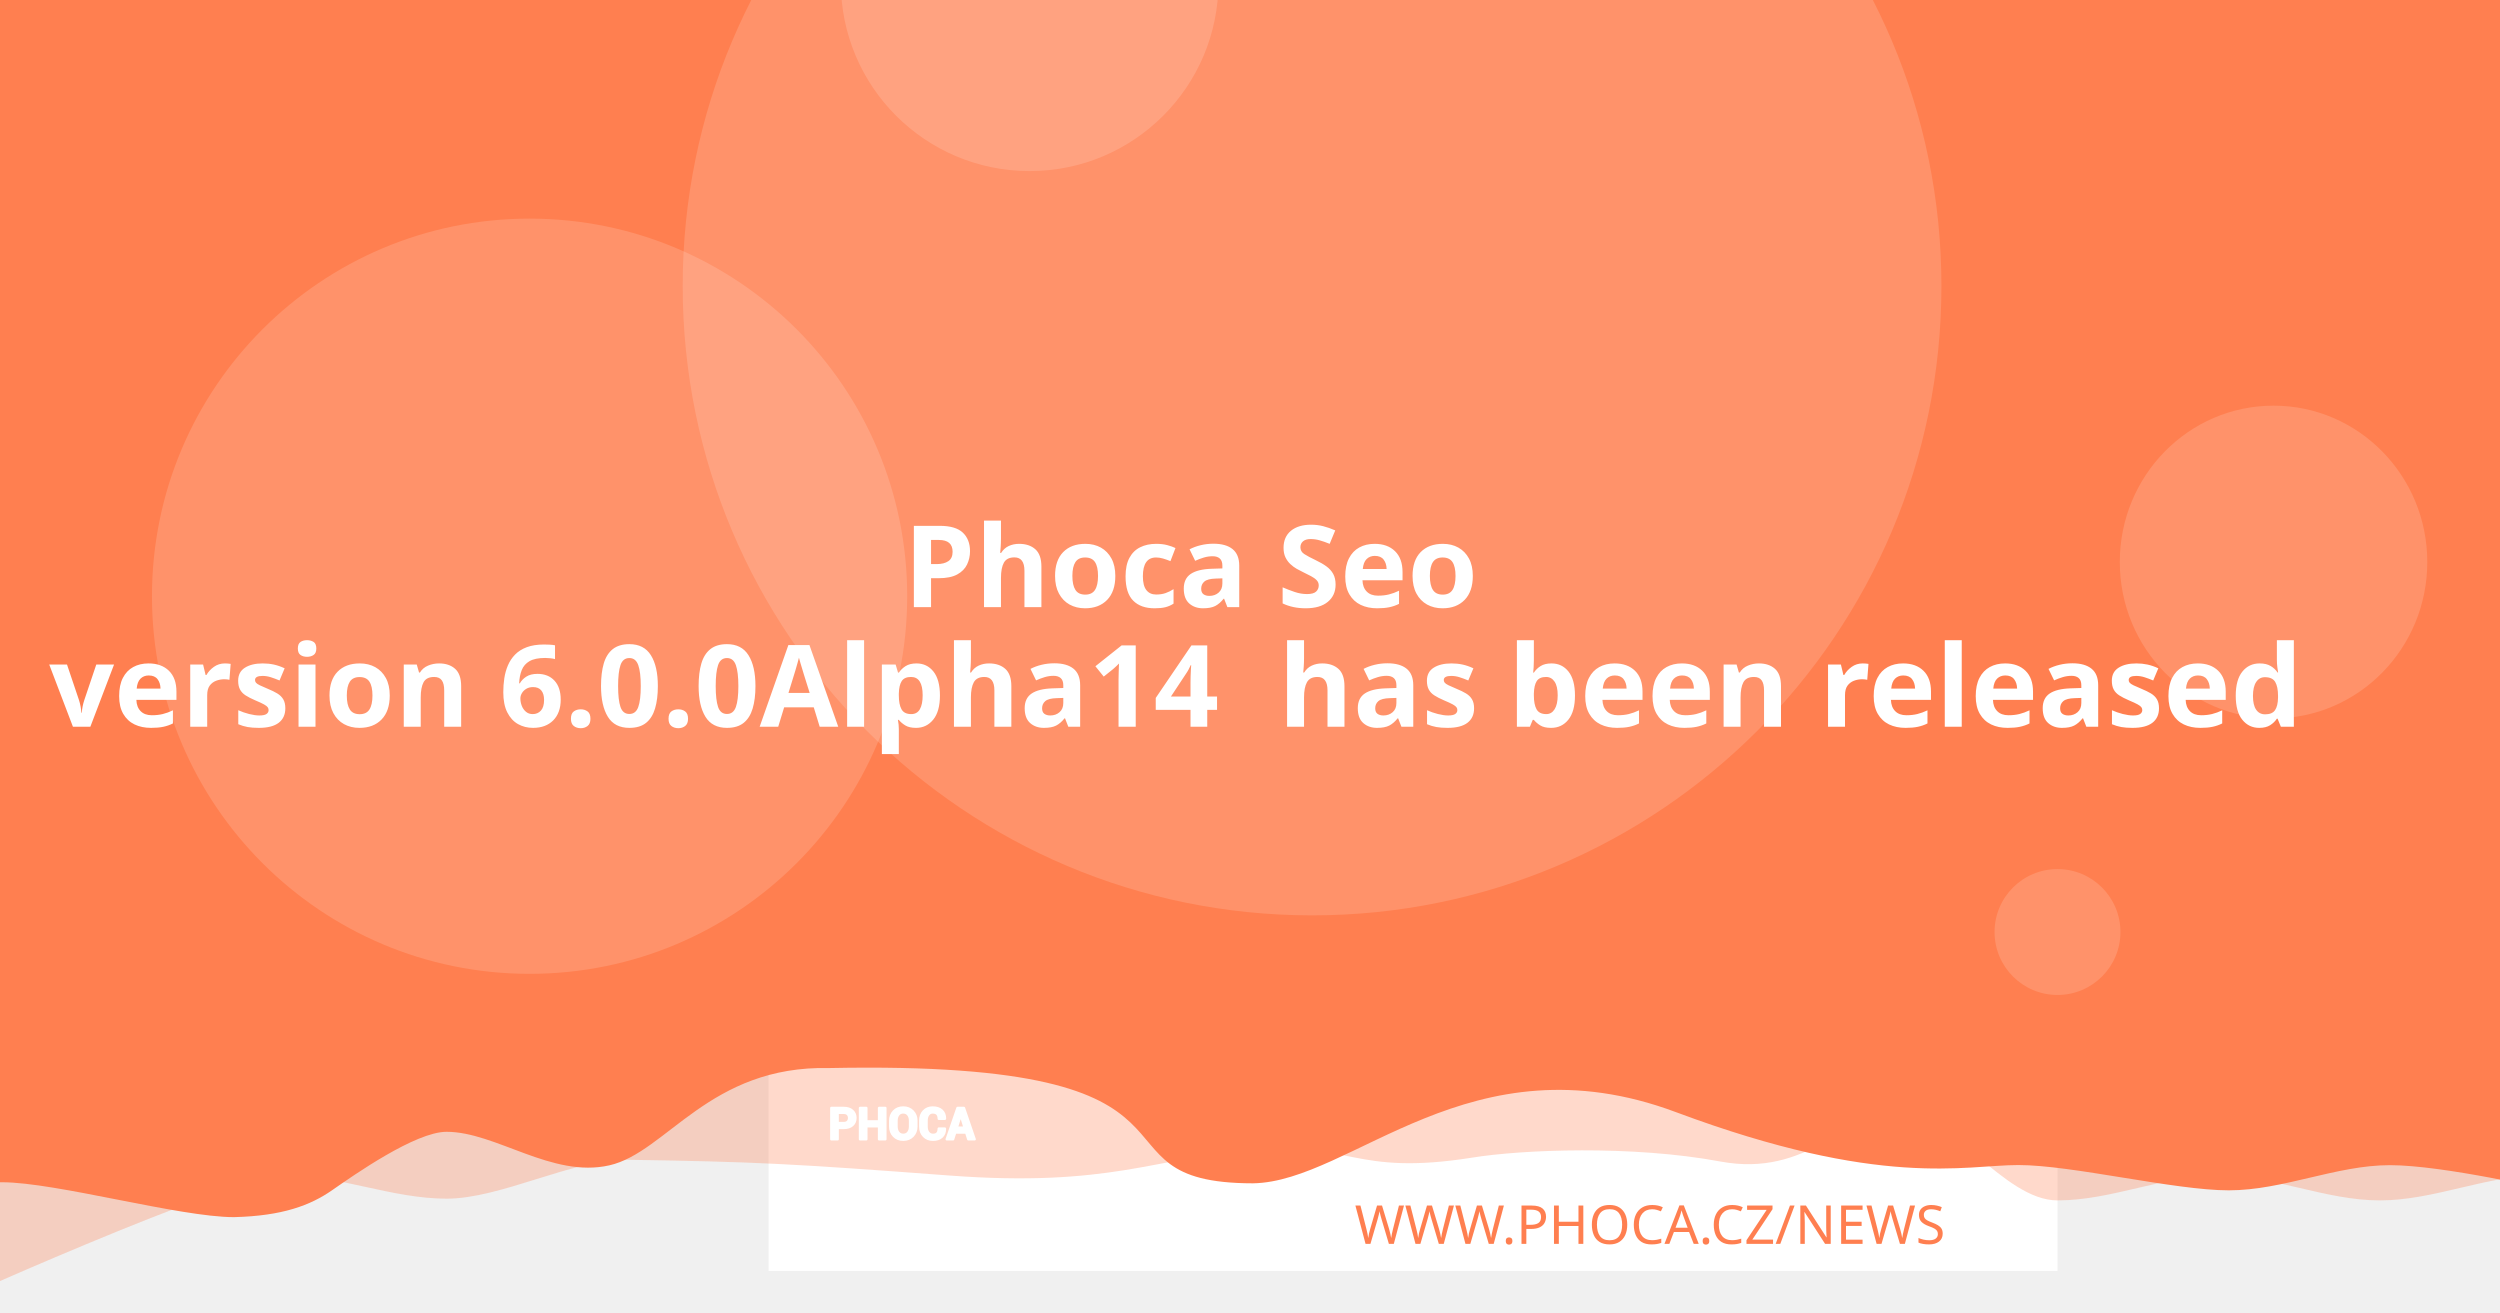
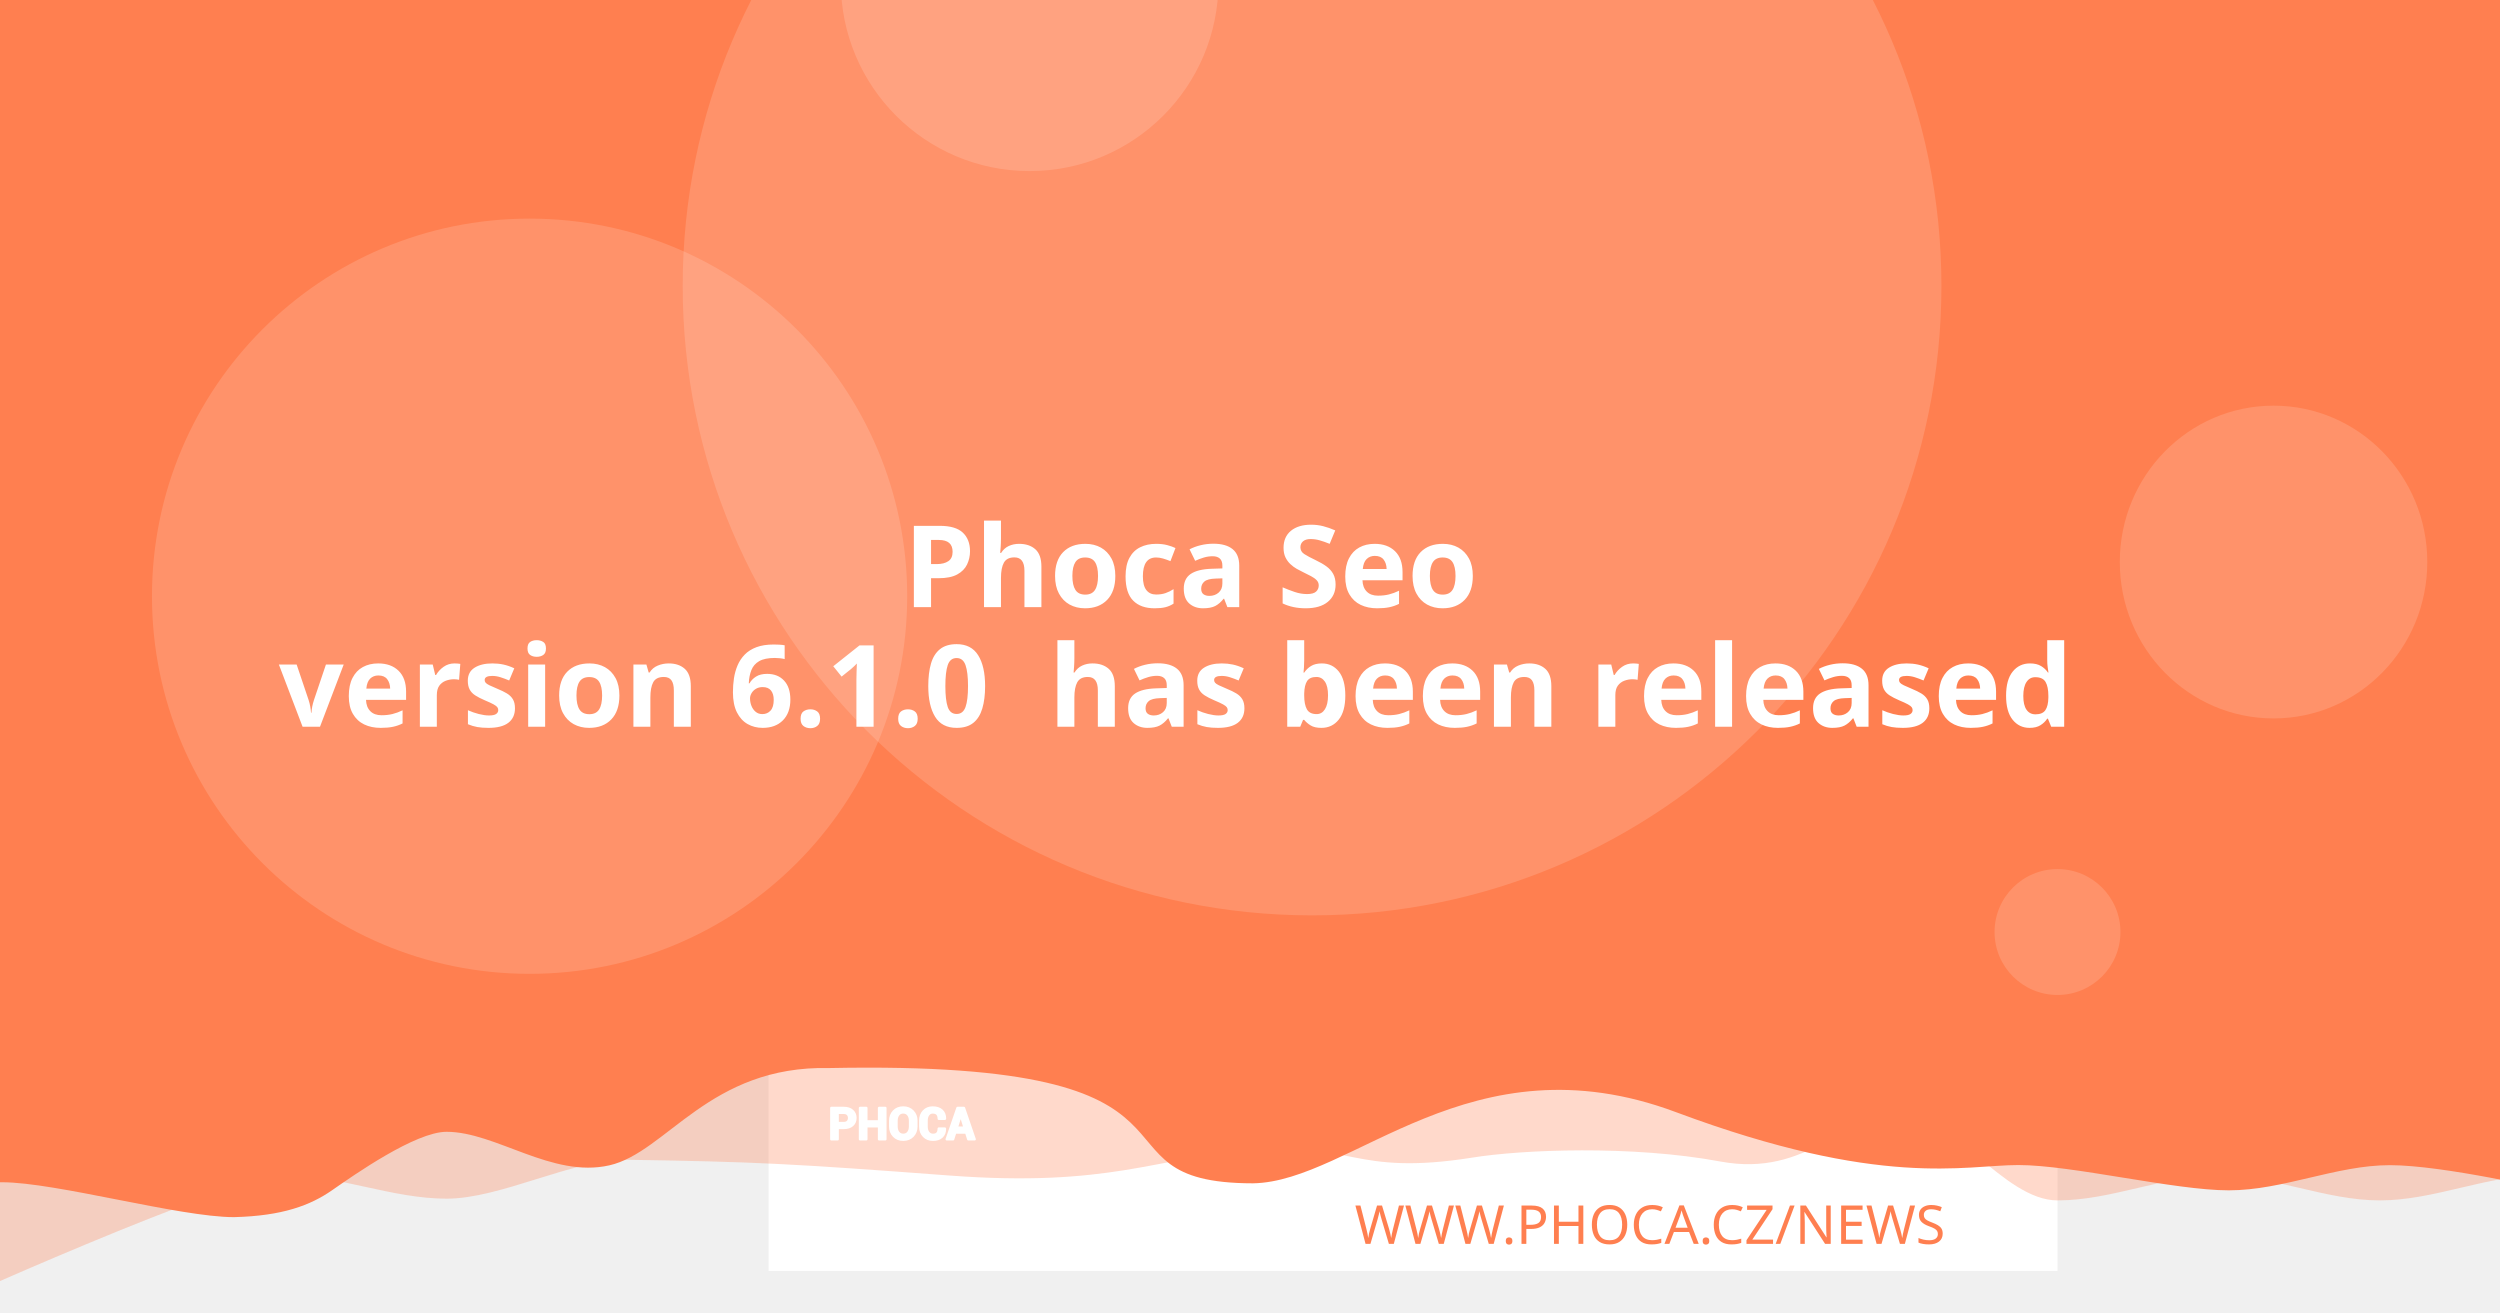
<svg xmlns="http://www.w3.org/2000/svg" version="1.1" viewBox="0 0 1200 630">
  <path d="m20.256 108.52a7.714 7.714 0 0 0-7.714 7.714v97.981a7.714 7.714 0 0 0 7.714 7.714h97.976a7.714 7.714 0 0 0 7.714-7.714v-97.981a7.714 7.714 0 0 0-7.714-7.714zm19.435 19.56c0.714-0.04 1.37 0.151 1.984 0.583 0.613 0.434 1.018 0.978 1.215 1.637l2.918 10.039 56.209-2.948c1.002-0.052 1.838 0.296 2.506 1.04 0.665 0.732 0.929 1.612 0.768 2.627l-4.71 30.132c-0.167 0.89-0.688 1.809-1.557 2.747-0.869 0.95-2.001 1.463-3.38 1.537l-39.707 2.079 3.671 12.389 33.562-1.758c0.878-0.049 1.633 0.215 2.28 0.783 0.632 0.583 0.971 1.312 1.019 2.19 0.046 0.878-0.215 1.633-0.783 2.28-0.583 0.635-1.312 0.974-2.189 1.019l-3.139 0.166 0.166 3.134c0.046 0.881-0.215 1.638-0.798 2.27-0.571 0.647-1.294 0.99-2.175 1.034-0.878 0.046-1.635-0.215-2.27-0.798-0.647-0.571-0.984-1.297-1.03-2.175l-0.166-3.134-18.817 0.979 0.161 3.139c0.046 0.881-0.212 1.638-0.783 2.27-0.583 0.647-1.312 0.988-2.189 1.034-0.878 0.049-1.633-0.215-2.28-0.798-0.635-0.571-0.974-1.297-1.02-2.175l-0.166-3.139-1.944 0.101c-0.753 0.039-1.441-0.135-2.079-0.517-0.623-0.383-1.067-0.764-1.341-1.125l-0.347-0.613-15.769-59.624-3.39 0.176c-0.841 0.046-1.586-0.219-2.245-0.798-0.659-0.571-1.009-1.292-1.055-2.17-0.046-0.881 0.225-1.635 0.824-2.27 0.595-0.647 1.308-0.989 2.149-1.034z" fill="#fff" stroke-width="1.208" style="paint-order:stroke fill markers" />
  <rect x="368.92" y="-8.647" width="618.68" height="618.68" fill="#fff" stroke-linejoin="round" stroke-width="6.042" style="paint-order:stroke fill markers" />
  <g stroke-linejoin="round" stroke-width="6.042">
    <path d="m59.586-3.814h1237.4v580.01s-51.556-12.084-77.334-12.084c-25.778 0-51.244 12.084-77.335 12.084-26.091 0-51.556-12.084-77.334-12.084-25.778 0-51.244 12.084-77.335 12.084-26.091 0-50.615-41.931-76.393-41.931s-43.072 31.169-85.504 23.256-95.293-5.729-119.04-1.869c-57.142 9.103-59.508-8.125-105.57-4.001s-68.78 18.359-145.37 12.602c-76.593-5.757-93.029-6.595-155.54-7.579-25.778 0-59.826 18.693-85.917 18.693-26.091 0-51.556-11.254-77.334-11.254-25.778 0-172.34 66.428-172.34 66.428z" fill="#FF7F50" opacity=".3" style="paint-order:stroke fill markers" />
    <path d="m-12.915-8.647h1237.4v580.01s-51.556-12.084-77.334-12.084c-25.778 0-51.244 12.084-77.334 12.084-26.091 0-75.228-12.142-101.01-12.142-25.778 0-65.794 11.416-164.41-25.412s-155.37 33.433-202.97 34.185c-85.545-0.05-3.558-59.324-203.25-55.331-57.687-1.357-78.127 40.433-105.69 46.704-27.566 6.271-54.486-16.105-78.151-16.105-14.933 0-44.462 20.77-54.88 28.017-10.418 7.247-23.732 12.357-47.124 12.95-26.091 0-85.565-16.747-111.34-16.747-25.778 0-13.863 3.88-13.863 3.88z" fill="#FF7F50" style="paint-order:stroke fill markers" />
    <circle cx="629.79" cy="137.28" r="302.09" fill="#fff" opacity=".15" style="paint-order:stroke fill markers" />
  </g>
  <g transform="matrix(.20516 0 0 .20516 127.07 503.01)" fill="#fff">
    <path d="m1340.4 187.13v26.573h-14.698v-73.229h29.182c8.411 0 15.036 2.146 19.865 6.438 4.823 4.292 7.24 9.938 7.24 16.943 0 7.005-2.417 12.635-7.24 16.891-4.828 4.255-11.453 6.385-19.865 6.385zm0-11.328h14.484c4.088 0 7.193-1.115 9.307-3.333 2.109-2.229 3.156-5.062 3.156-8.51 0-3.521-1.047-6.422-3.141-8.724-2.094-2.281-5.203-3.432-9.323-3.432h-14.484z" />
    <path d="m1452 213.7h-14.646v-30.385h-29.865v30.385h-14.698v-73.229h14.698v31.516h29.865v-31.516h14.646z" />
    <path d="m1524.6 183.68c0 8.974-2.833 16.391-8.516 22.26-5.698 5.854-13.078 8.792-22.162 8.792-9.01 0-16.338-2.938-21.969-8.792-5.63-5.87-8.448-13.286-8.448-22.26v-13.188c0-8.943 2.797-16.359 8.411-22.229 5.615-5.885 12.943-8.823 21.953-8.823 9.083 0 16.479 2.938 22.182 8.823 5.698 5.87 8.547 13.286 8.547 22.229zm-14.677-13.323c0-5.734-1.422-10.422-4.276-14.094-2.849-3.656-6.781-5.49-11.776-5.49-4.995 0-8.87 1.818-11.62 5.474-2.745 3.656-4.12 8.344-4.12 14.109v13.323c0 5.818 1.391 10.552 4.172 14.229 2.781 3.656 6.661 5.49 11.62 5.49 5.031 0 8.964-1.833 11.776-5.49 2.818-3.677 4.224-8.412 4.224-14.229z" />
    <path d="m1591.3 188.73 0.104 0.292c0.136 7.875-2.266 14.125-7.208 18.76-4.948 4.635-11.812 6.953-20.599 6.953-8.823 0-15.984-2.833-21.474-8.5-5.495-5.662-8.26-12.943-8.26-21.87v-14.521c0-8.875 2.698-16.151 8.052-21.849 5.375-5.703 12.344-8.552 20.927-8.552 9.042 0 16.115 2.318 21.214 6.969 5.099 4.656 7.588 10.99 7.453 19.005l-0.104 0.292h-14.281c0-4.823-1.151-8.516-3.469-11.089-2.318-2.557-5.922-3.844-10.812-3.844-4.396 0-7.88 1.781-10.458 5.339-2.588 3.568-3.875 8.099-3.875 13.625v14.594c0 5.594 1.354 10.161 4.068 13.729 2.729 3.557 6.386 5.338 11.021 5.338 4.583 0 7.979-1.234 10.177-3.688 2.198-2.474 3.297-6.13 3.297-10.984z" />
    <path d="m1641.2 197.94h-25.698l-4.995 15.76h-14.828l25.198-73.229h15.036l25.094 73.229h-14.828zm-22.094-11.328h18.474l-9.068-28.99h-0.292z" />
  </g>
  <g fill="none" stroke="#fff" stroke-linecap="round" stroke-linejoin="round" stroke-miterlimit="22.926" stroke-width="1.163">
    <path d="m402.06 541.4v5.452h-3.015v-15.024h5.987c1.726 0 3.085 0.44 4.075 1.321 0.989 0.88 1.485 2.039 1.485 3.476 0 1.437-0.496 2.592-1.485 3.465-0.991 0.873-2.35 1.31-4.075 1.31zm0-2.324h2.971c0.839 0 1.476-0.229 1.909-0.684 0.433-0.457 0.648-1.039 0.648-1.746 0-0.722-0.215-1.317-0.644-1.79-0.43-0.468-1.067-0.704-1.913-0.704h-2.971z" />
    <path d="m424.96 546.85h-3.005v-6.234h-6.127v6.234h-3.015v-15.024h3.015v6.466h6.127v-6.466h3.005z" />
    <path d="m439.85 540.69c0 1.841-0.581 3.363-1.747 4.567-1.169 1.201-2.683 1.804-4.547 1.804-1.849 0-3.352-0.603-4.507-1.804-1.155-1.204-1.733-2.726-1.733-4.567v-2.706c0-1.835 0.574-3.356 1.726-4.561 1.152-1.207 2.655-1.81 4.504-1.81 1.863 0 3.381 0.603 4.551 1.81 1.169 1.204 1.753 2.726 1.753 4.561zm-3.011-2.733c0-1.177-0.292-2.138-0.877-2.892-0.584-0.75-1.391-1.126-2.416-1.126-1.025 0-1.82 0.373-2.384 1.123-0.563 0.75-0.845 1.712-0.845 2.895v2.733c0 1.194 0.285 2.165 0.856 2.919 0.571 0.75 1.367 1.126 2.384 1.126 1.032 0 1.839-0.376 2.416-1.126 0.578-0.754 0.867-1.726 0.867-2.919z" />
    <path d="m453.53 541.73 0.021 0.06c0.028 1.616-0.465 2.898-1.479 3.849-1.015 0.951-2.423 1.427-4.226 1.427-1.81 0-3.279-0.581-4.406-1.744-1.127-1.161-1.695-2.655-1.695-4.487v-2.979c0-1.821 0.553-3.313 1.652-4.482 1.103-1.17 2.533-1.754 4.293-1.754 1.855 0 3.306 0.475 4.352 1.43 1.046 0.955 1.557 2.255 1.529 3.899l-0.021 0.06h-2.93c0-0.989-0.236-1.747-0.712-2.275-0.475-0.525-1.215-0.789-2.218-0.789-0.902 0-1.617 0.365-2.146 1.095-0.531 0.732-0.795 1.662-0.795 2.795v2.994c0 1.148 0.278 2.085 0.835 2.817 0.56 0.73 1.31 1.095 2.261 1.095 0.94 0 1.637-0.253 2.088-0.757 0.451-0.508 0.676-1.258 0.676-2.253z" />
    <path d="m463.77 543.62h-5.272l-1.025 3.233h-3.042l5.17-15.024h3.085l5.148 15.024h-3.042zm-4.533-2.324h3.79l-1.86-5.947h-0.06z" />
  </g>
  <text x="953.817" y="597.071" fill="#FF7F50" font-family="sans-serif" font-size="25.778px" stroke-width="1.208" style="line-height:1.25" xml:space="preserve">
    <tspan x="953.817" y="597.071" fill="#FF7F50" font-family="Montserrat" font-size="25.778px" font-weight="300" stroke-width="1.208" text-align="end" text-anchor="end">WWW.PHOCA.CZ/NEWS</tspan>
  </text>
  <text x="600" y="234.034" fill="#ffffff" font-family="Rubik" font-size="54.666px" font-weight="600" stroke-width="1.577" style="line-height:1.05" xml:space="preserve">
    <tspan x="600" y="234.034" text-align="center" text-anchor="middle" />
    <tspan x="600" y="291.433" font-size="54.666px" text-align="center" text-anchor="middle"> Phoca Seo</tspan>
-     <tspan x="600" y="348.833" font-size="54.666px" text-align="center" text-anchor="middle">version 6.0.0Alpha14
+     <tspan x="600" y="348.833" font-size="54.666px" text-align="center" text-anchor="middle">version 6.1.0
 has been released</tspan>
    <tspan x="600" y="406.232" font-size="54.666px" />
  </text>
  <g fill="#fff" stroke-linejoin="round">
    <circle cx="254.2" cy="286.19" r="181.25" opacity=".15" stroke-width="6.042" style="paint-order:stroke fill markers" />
    <circle cx="494.23" cy="-8.506" r="90.626" opacity=".15" stroke-width="6.042" style="paint-order:stroke fill markers" />
    <ellipse cx="1091.3" cy="269.78" rx="73.793" ry="75.059" opacity=".15" stroke-width="7.442" style="paint-order:stroke fill markers" />
    <circle cx="987.6" cy="447.37" r="30.209" opacity=".15" stroke-width="6.042" style="paint-order:stroke fill markers" />
  </g>
</svg>
